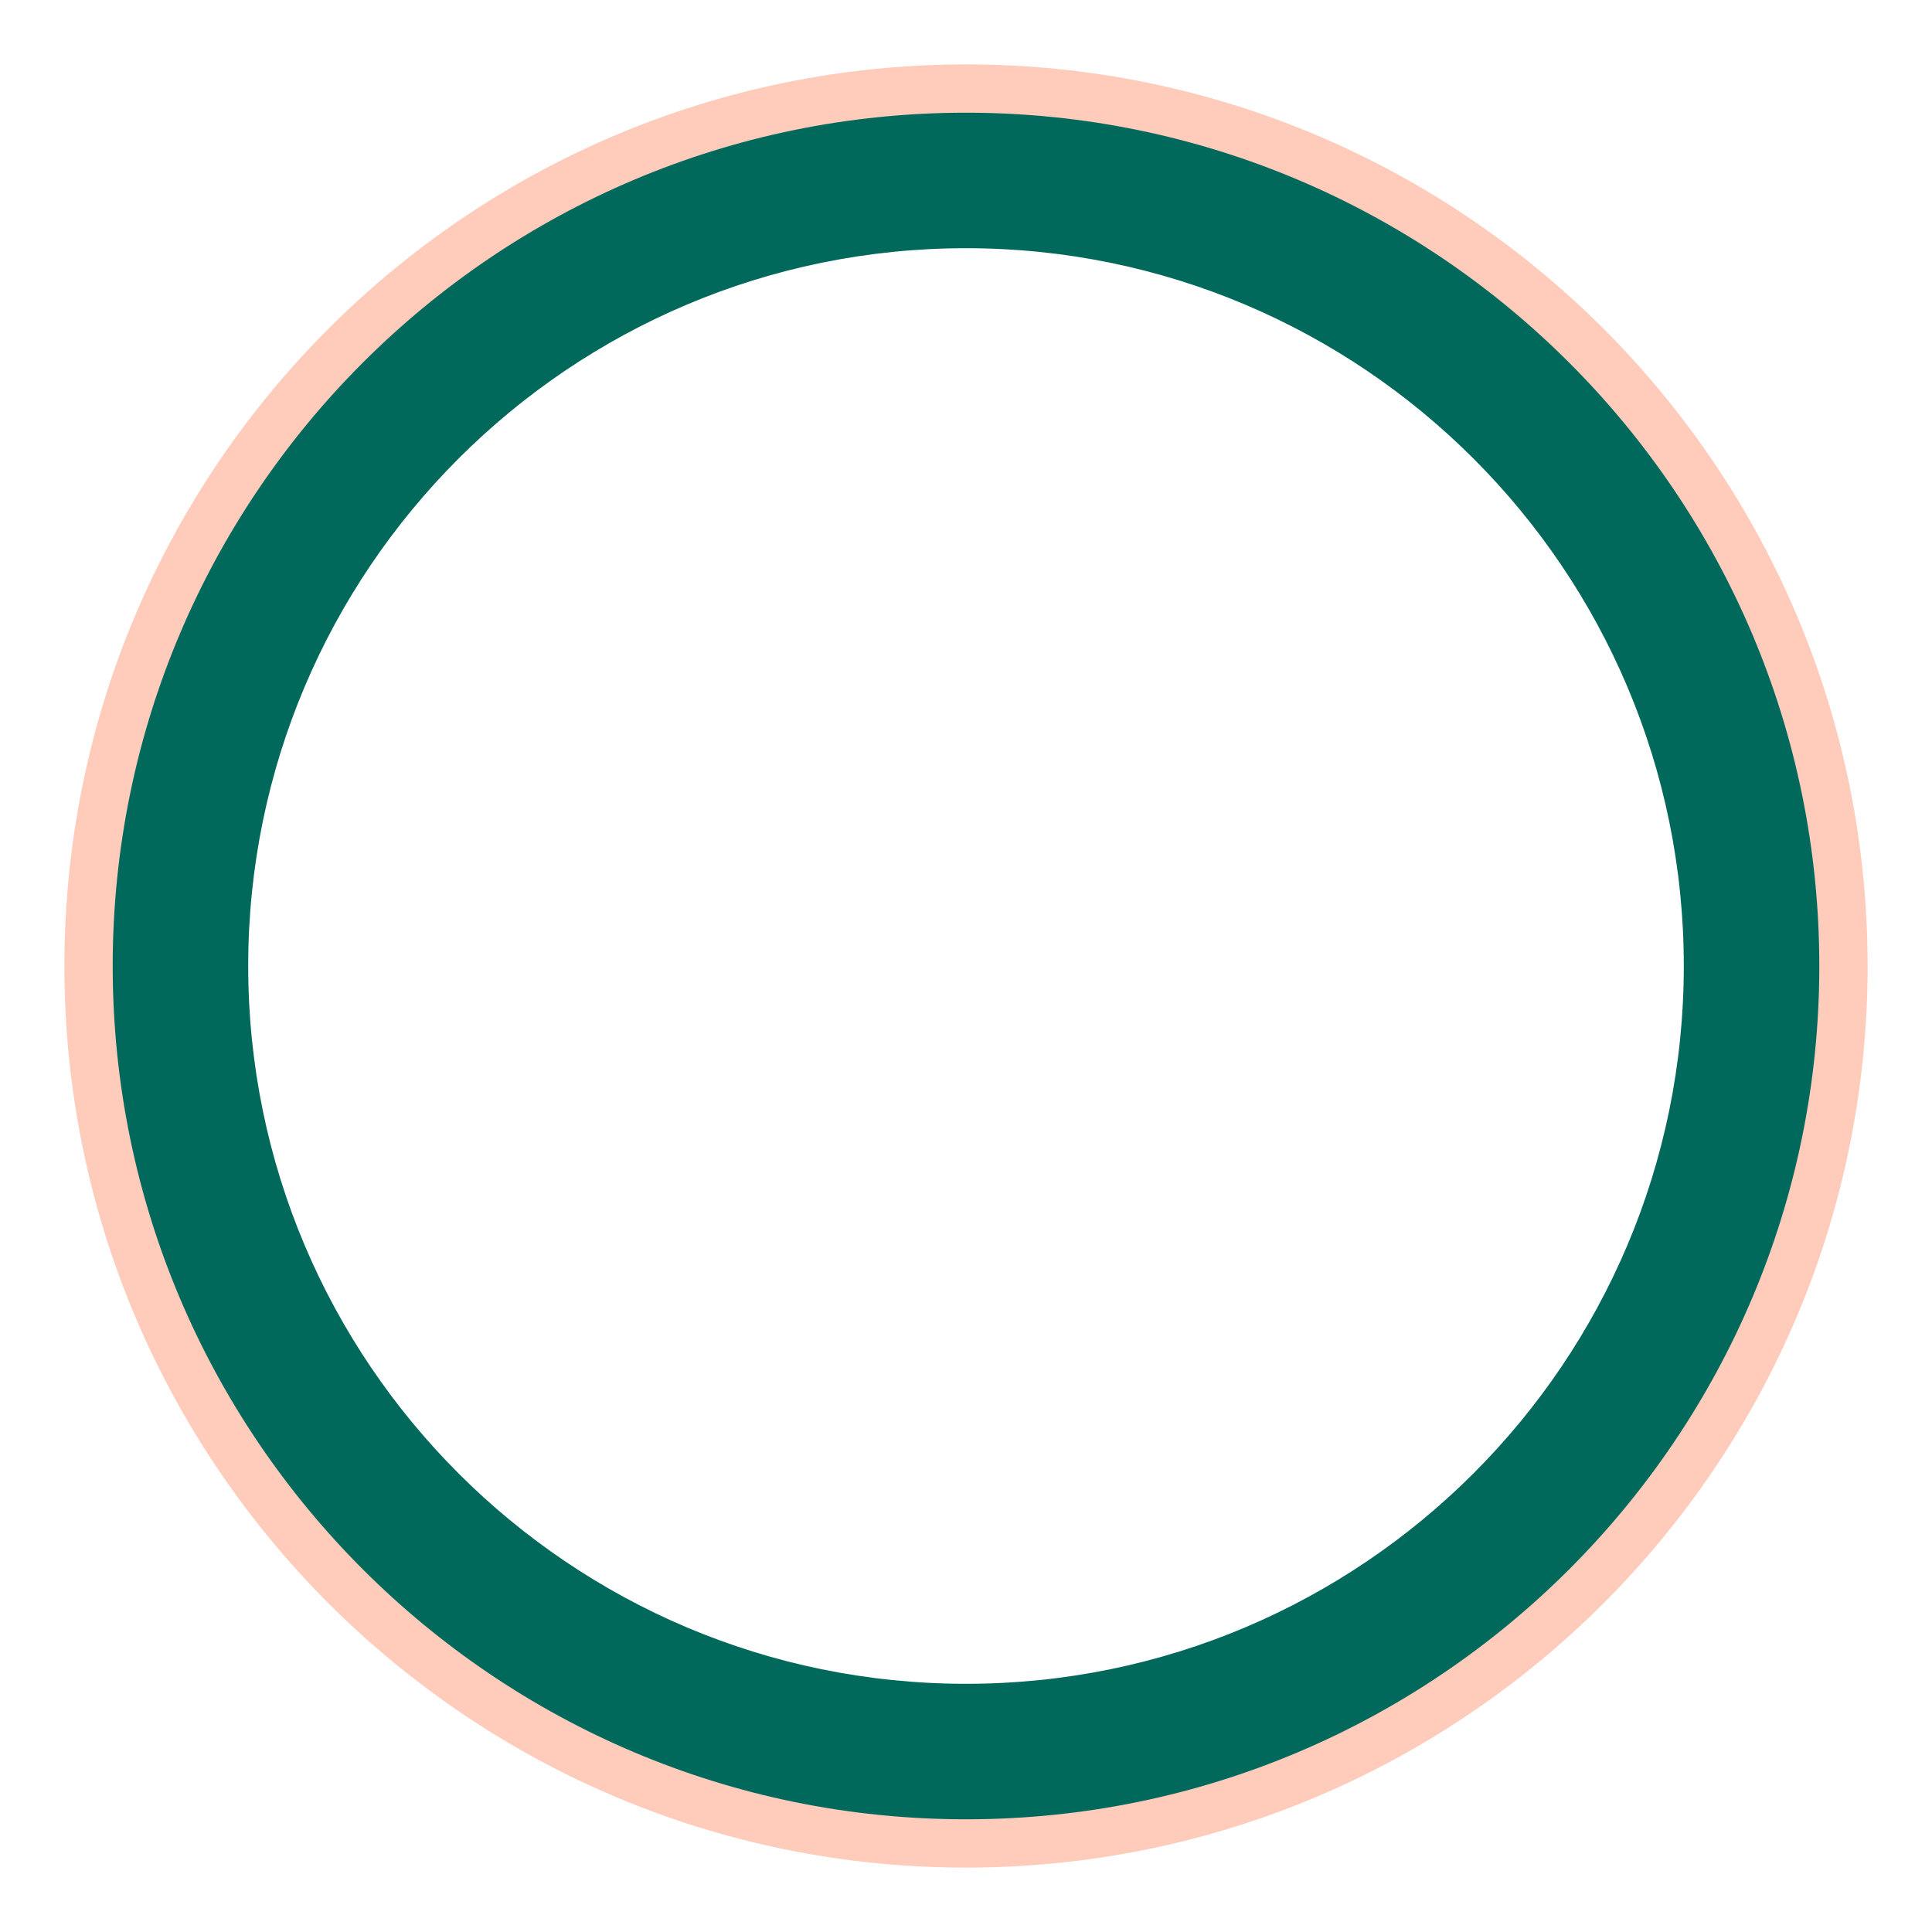
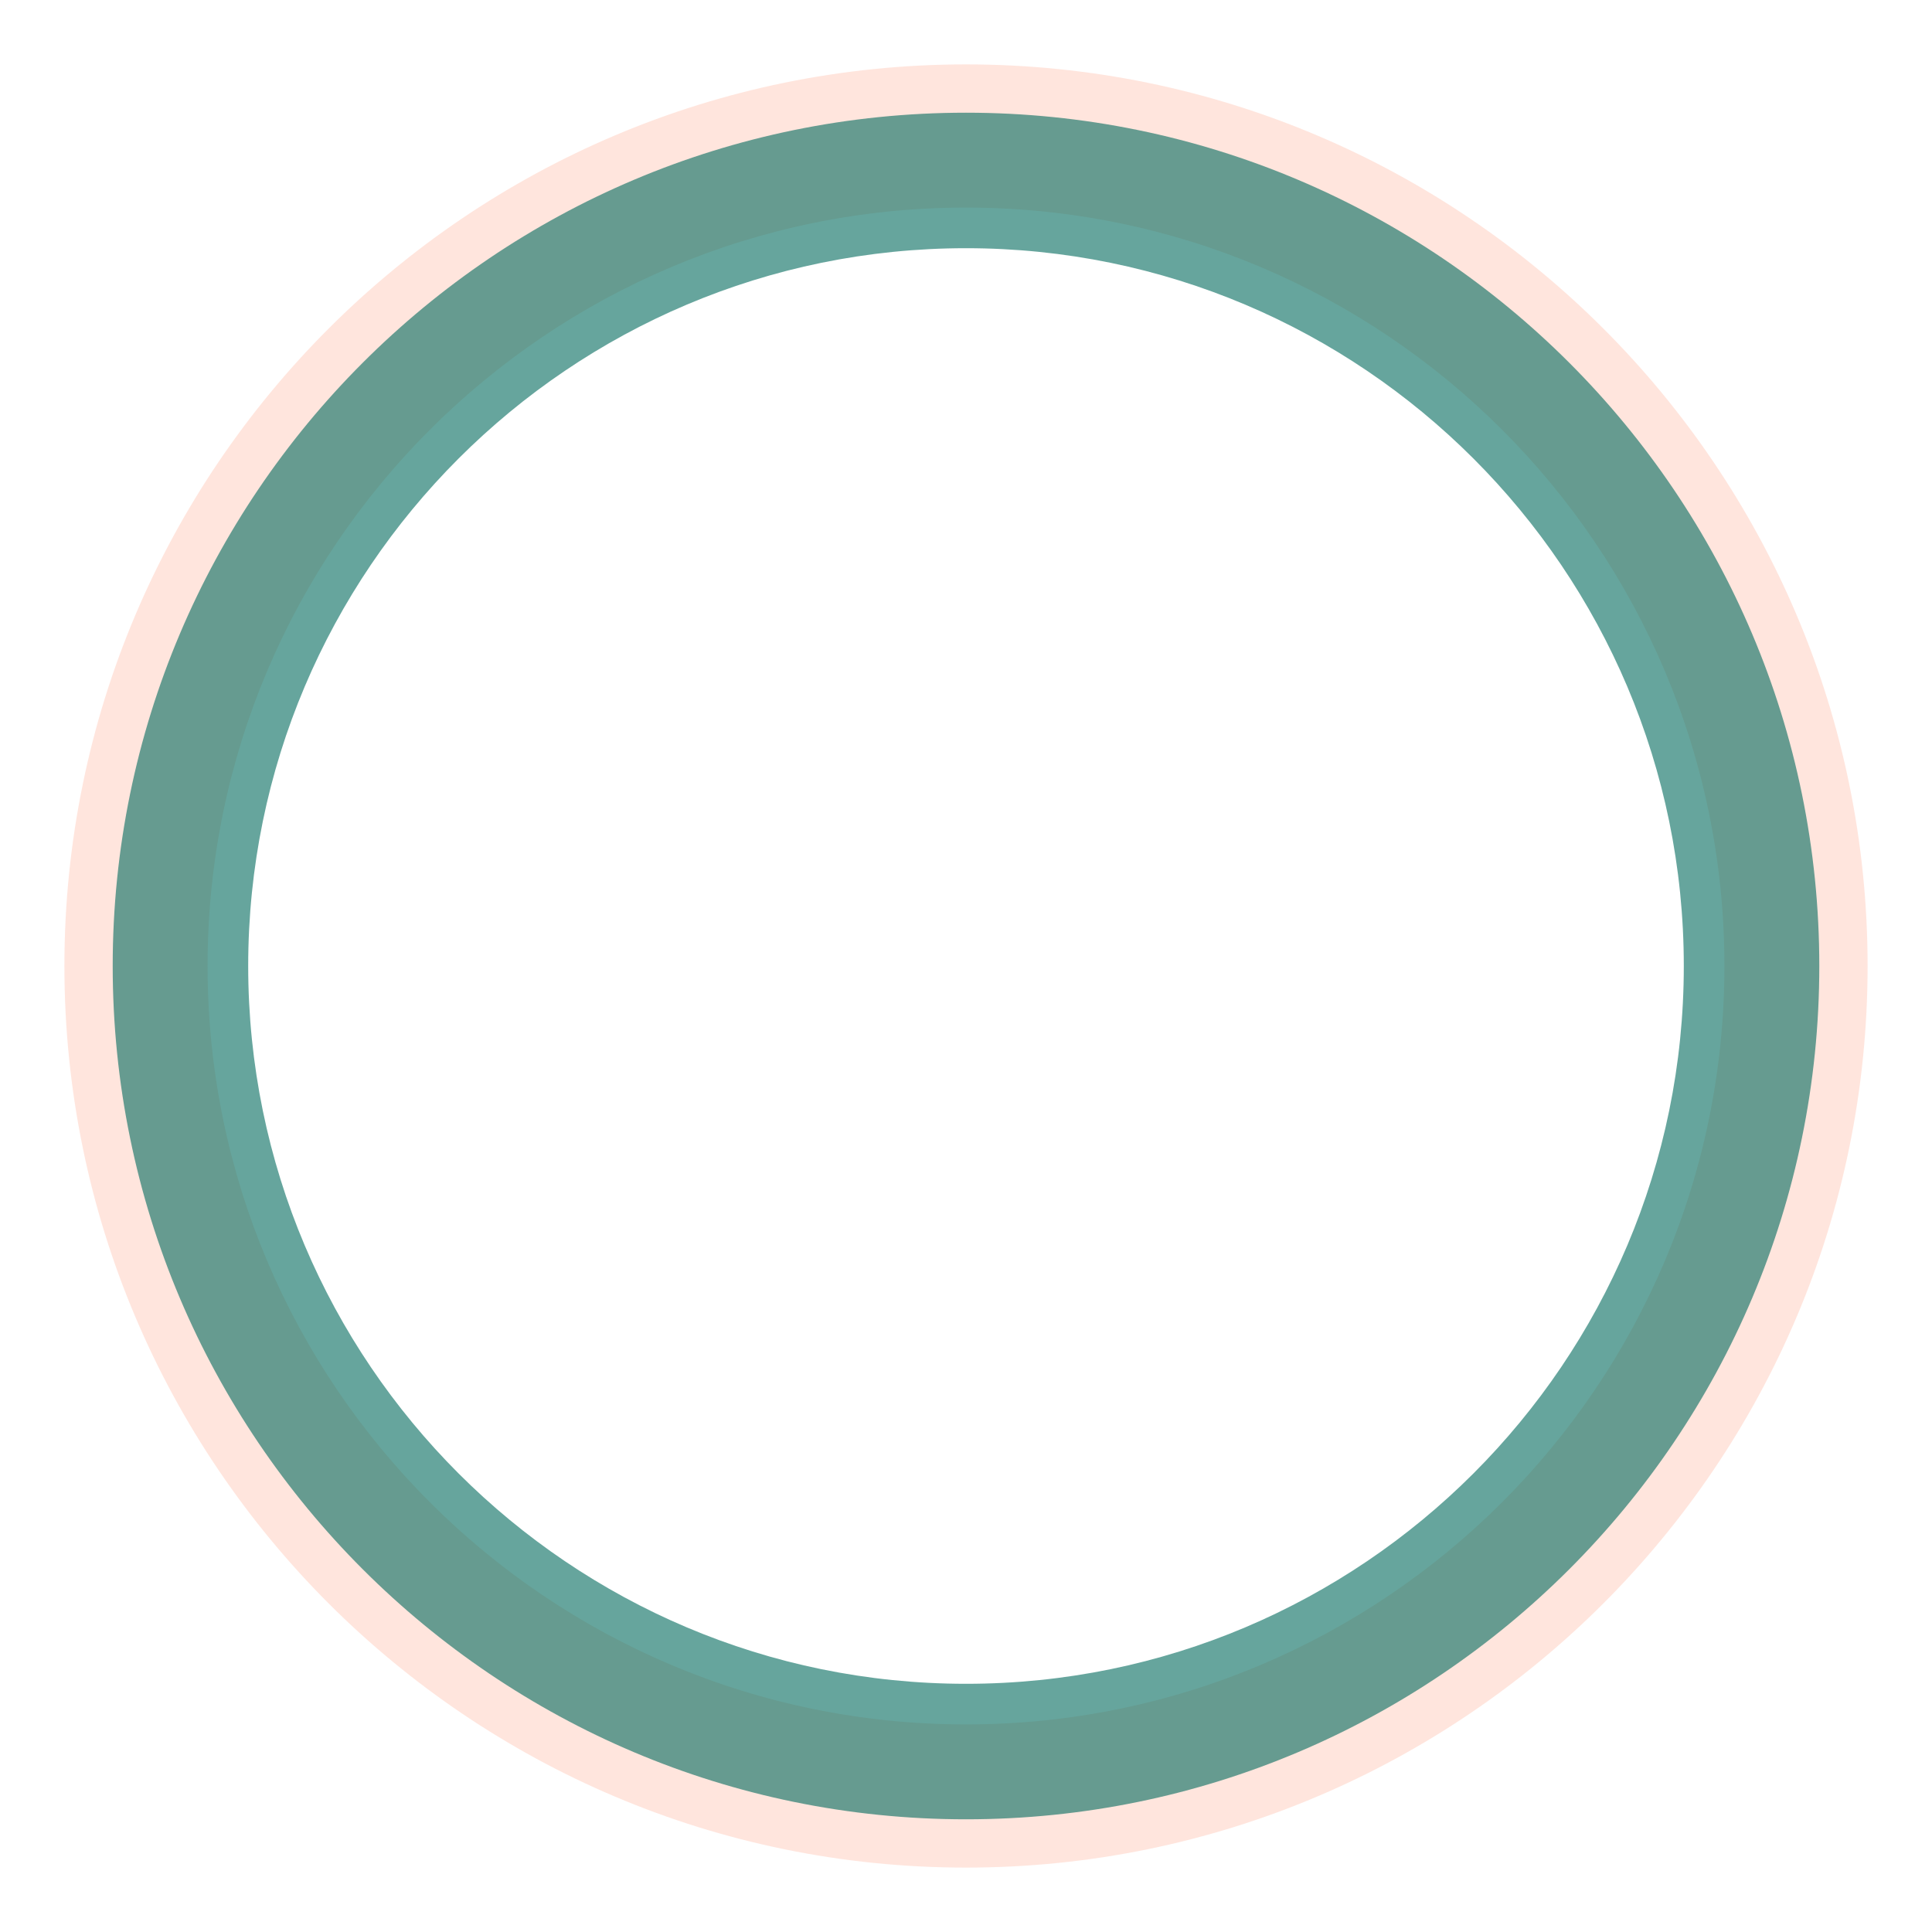
<svg xmlns="http://www.w3.org/2000/svg" style="isolation:isolate" viewBox="0 0 30 30" width="30pt" height="30pt">
  <defs>
-     <clipPath id="_clipPath_c4TqOIBGctLuCPsGftIoss7P03kndm3g">
+     <clipPath id="_clipPath_CCiPwH5jq41AhX7qJEQWvSYrXcyg1pQe">
      <rect width="30" height="30" />
    </clipPath>
  </defs>
-   <g clip-path="url(#_clipPath_c4TqOIBGctLuCPsGftIoss7P03kndm3g)">
+   <g clip-path="url(#_clipPath_CCiPwH5jq41AhX7qJEQWvSYrXcyg1pQe)">
    <g opacity="0.6">
-       <path d=" M 1 15 C 1 7.273 7.273 1 15 1 C 22.727 1 29 7.273 29 15 C 29 22.727 22.727 29 15 29 C 7.273 29 1 22.727 1 15 Z  M 3.223 15 C 3.223 8.5 8.5 3.223 15 3.223 C 21.5 3.223 26.777 8.5 26.777 15 C 26.777 21.5 21.5 26.777 15 26.777 C 8.5 26.777 3.223 21.5 3.223 15 Z " fill-rule="evenodd" fill="rgb(255,112,67)" fill-opacity="0.6" />
+       <path d=" M 1 15 C 1 7.273 7.273 1 15 1 C 22.727 1 29 7.273 29 15 C 29 22.727 22.727 29 15 29 C 7.273 29 1 22.727 1 15 Z  M 3.223 15 C 3.223 8.5 8.5 3.223 15 3.223 C 21.5 3.223 26.777 8.5 26.777 15 C 26.777 21.5 21.5 26.777 15 26.777 C 8.5 26.777 3.223 21.5 3.223 15 Z " fill-rule="evenodd" fill="rgb(255,112,67)" fill-opacity="0.3" />
    </g>
-     <path d=" M 1.75 15 C 1.75 7.687 7.687 1.75 15 1.75 C 22.313 1.75 28.25 7.687 28.25 15 C 28.25 22.313 22.313 28.25 15 28.25 C 7.687 28.25 1.75 22.313 1.75 15 Z  M 3.854 15 C 3.854 8.849 8.849 3.854 15 3.854 C 21.151 3.854 26.146 8.849 26.146 15 C 26.146 21.151 21.151 26.146 15 26.146 C 8.849 26.146 3.854 21.151 3.854 15 Z " fill-rule="evenodd" fill="rgb(0,105,92)" />
+     <path d=" M 1.75 15 C 1.75 7.687 7.687 1.75 15 1.75 C 22.313 1.75 28.25 7.687 28.25 15 C 28.25 22.313 22.313 28.25 15 28.25 C 7.687 28.25 1.75 22.313 1.75 15 Z  M 3.854 15 C 3.854 8.849 8.849 3.854 15 3.854 C 21.151 3.854 26.146 8.849 26.146 15 C 26.146 21.151 21.151 26.146 15 26.146 C 8.849 26.146 3.854 21.151 3.854 15 Z " fill-rule="evenodd" fill="rgb(0,105,92)" fill-opacity="0.6" />
  </g>
</svg>
